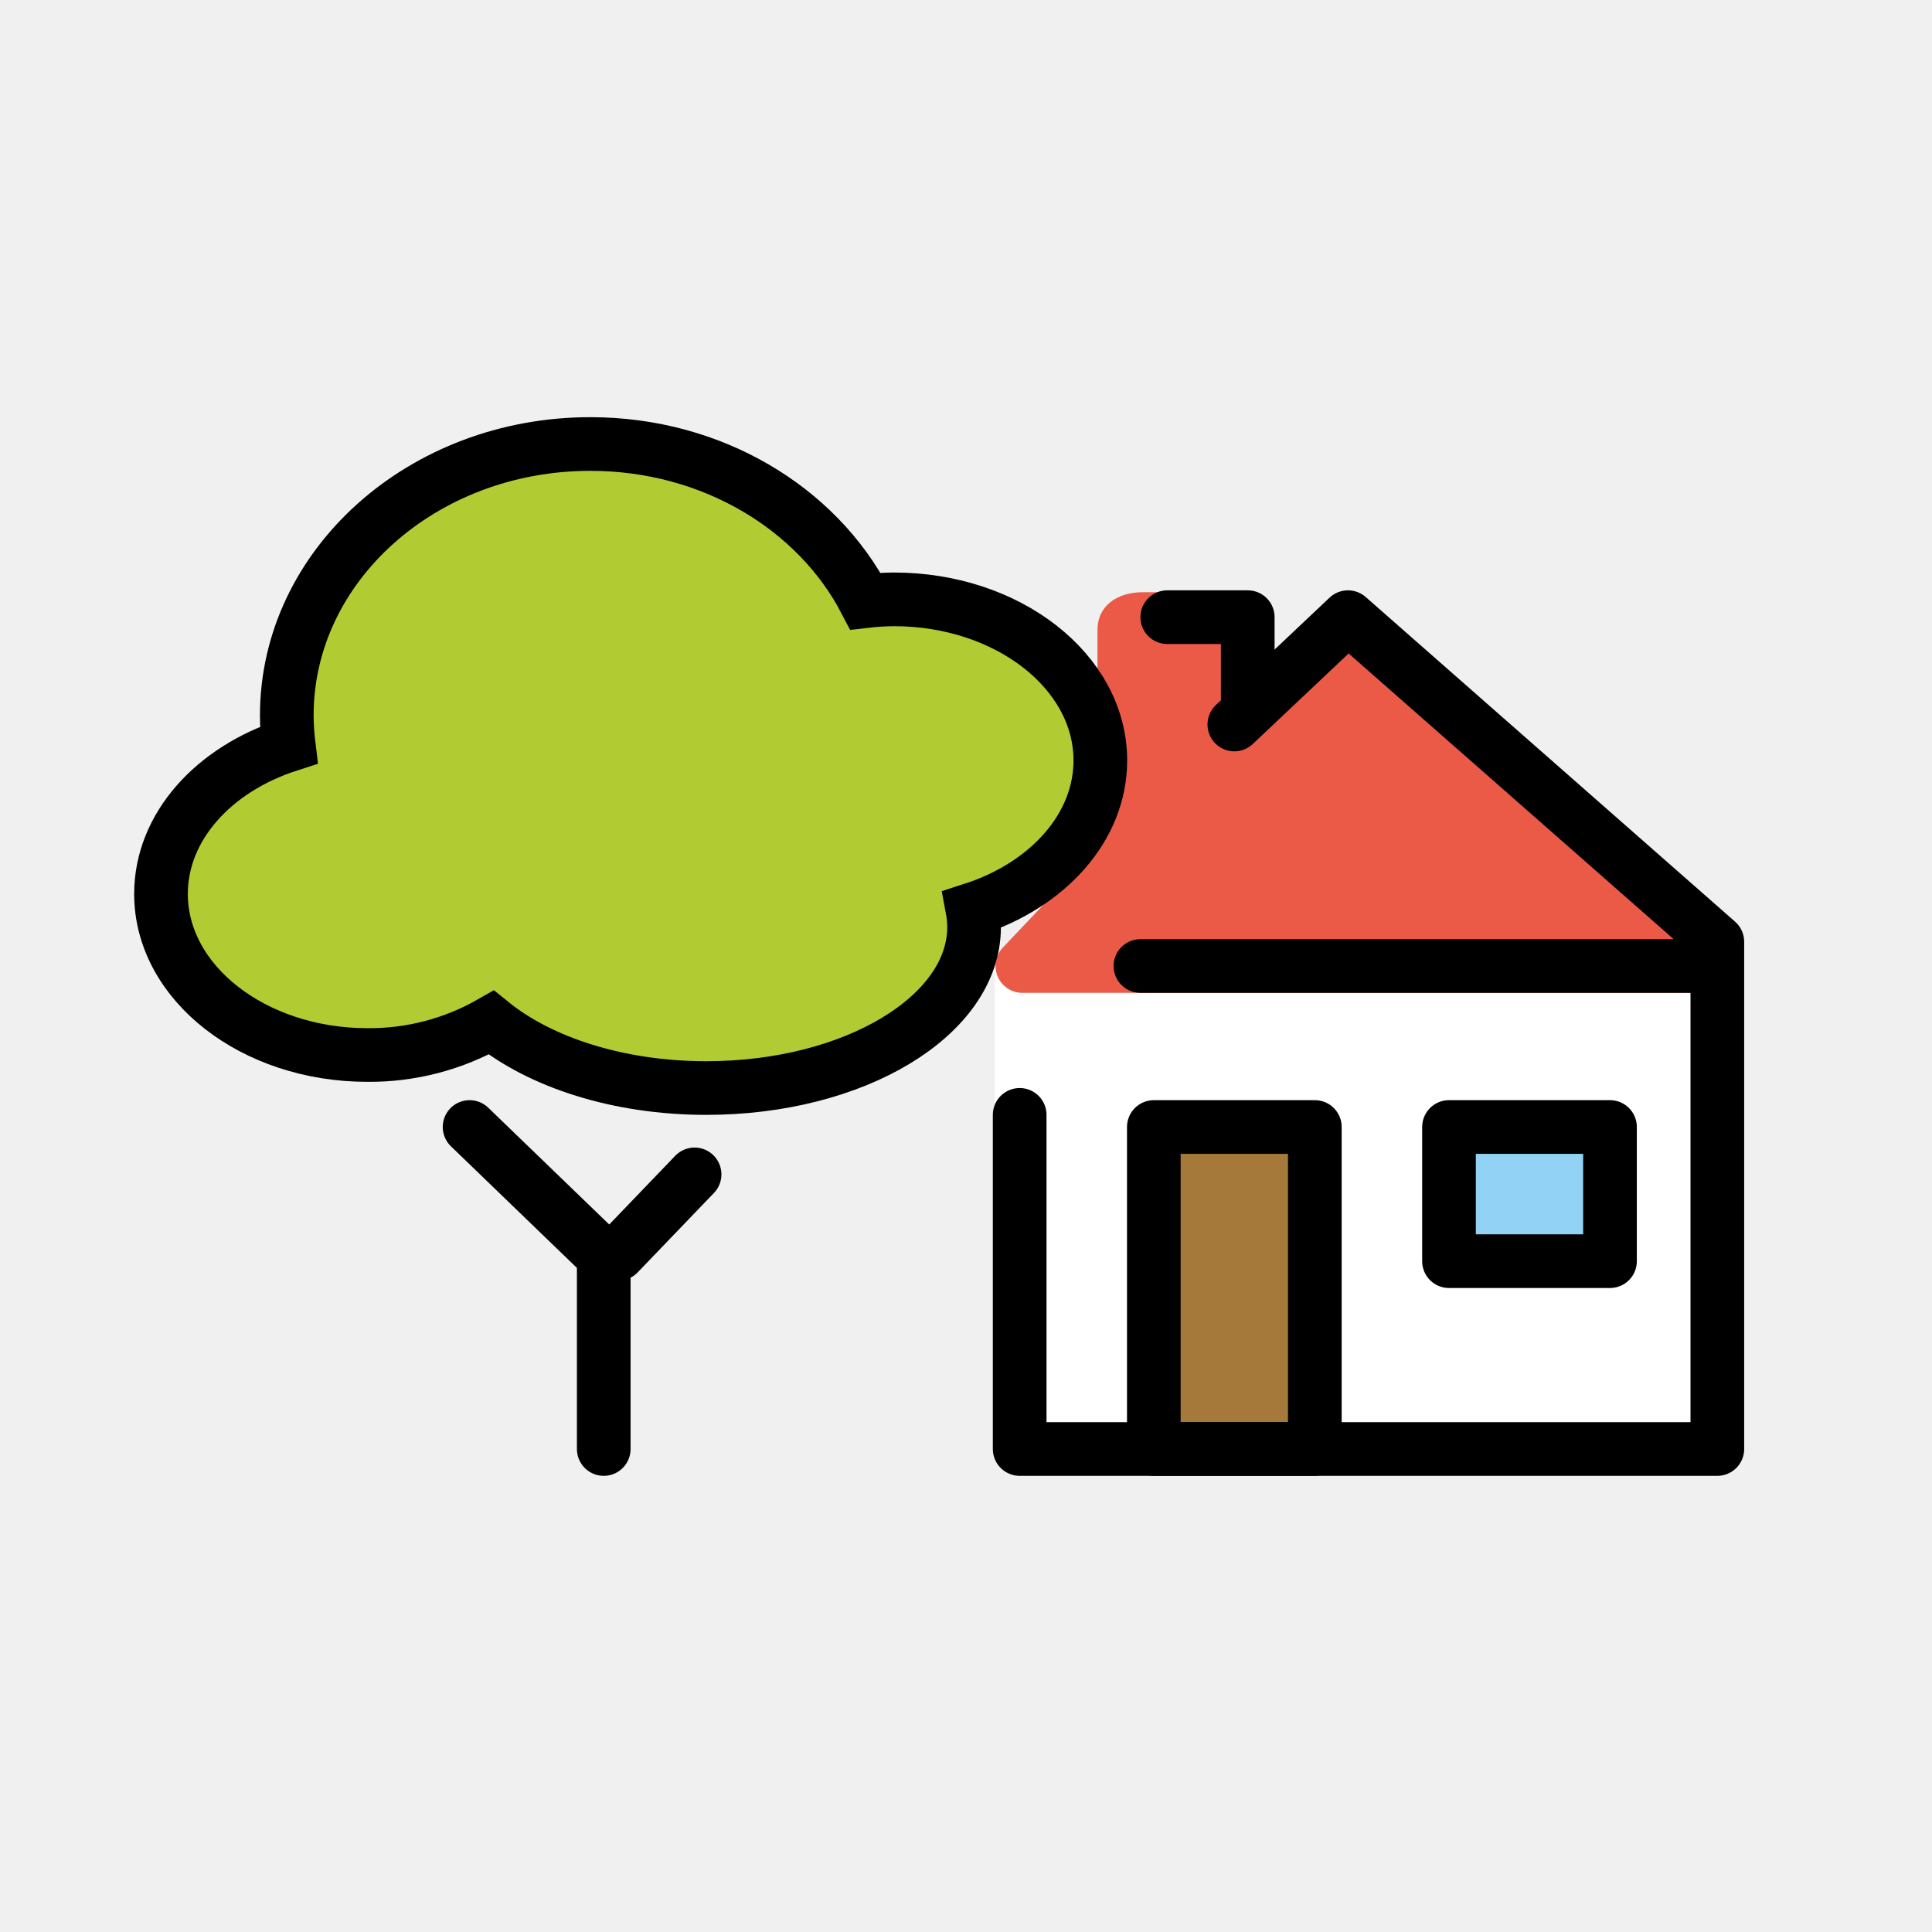
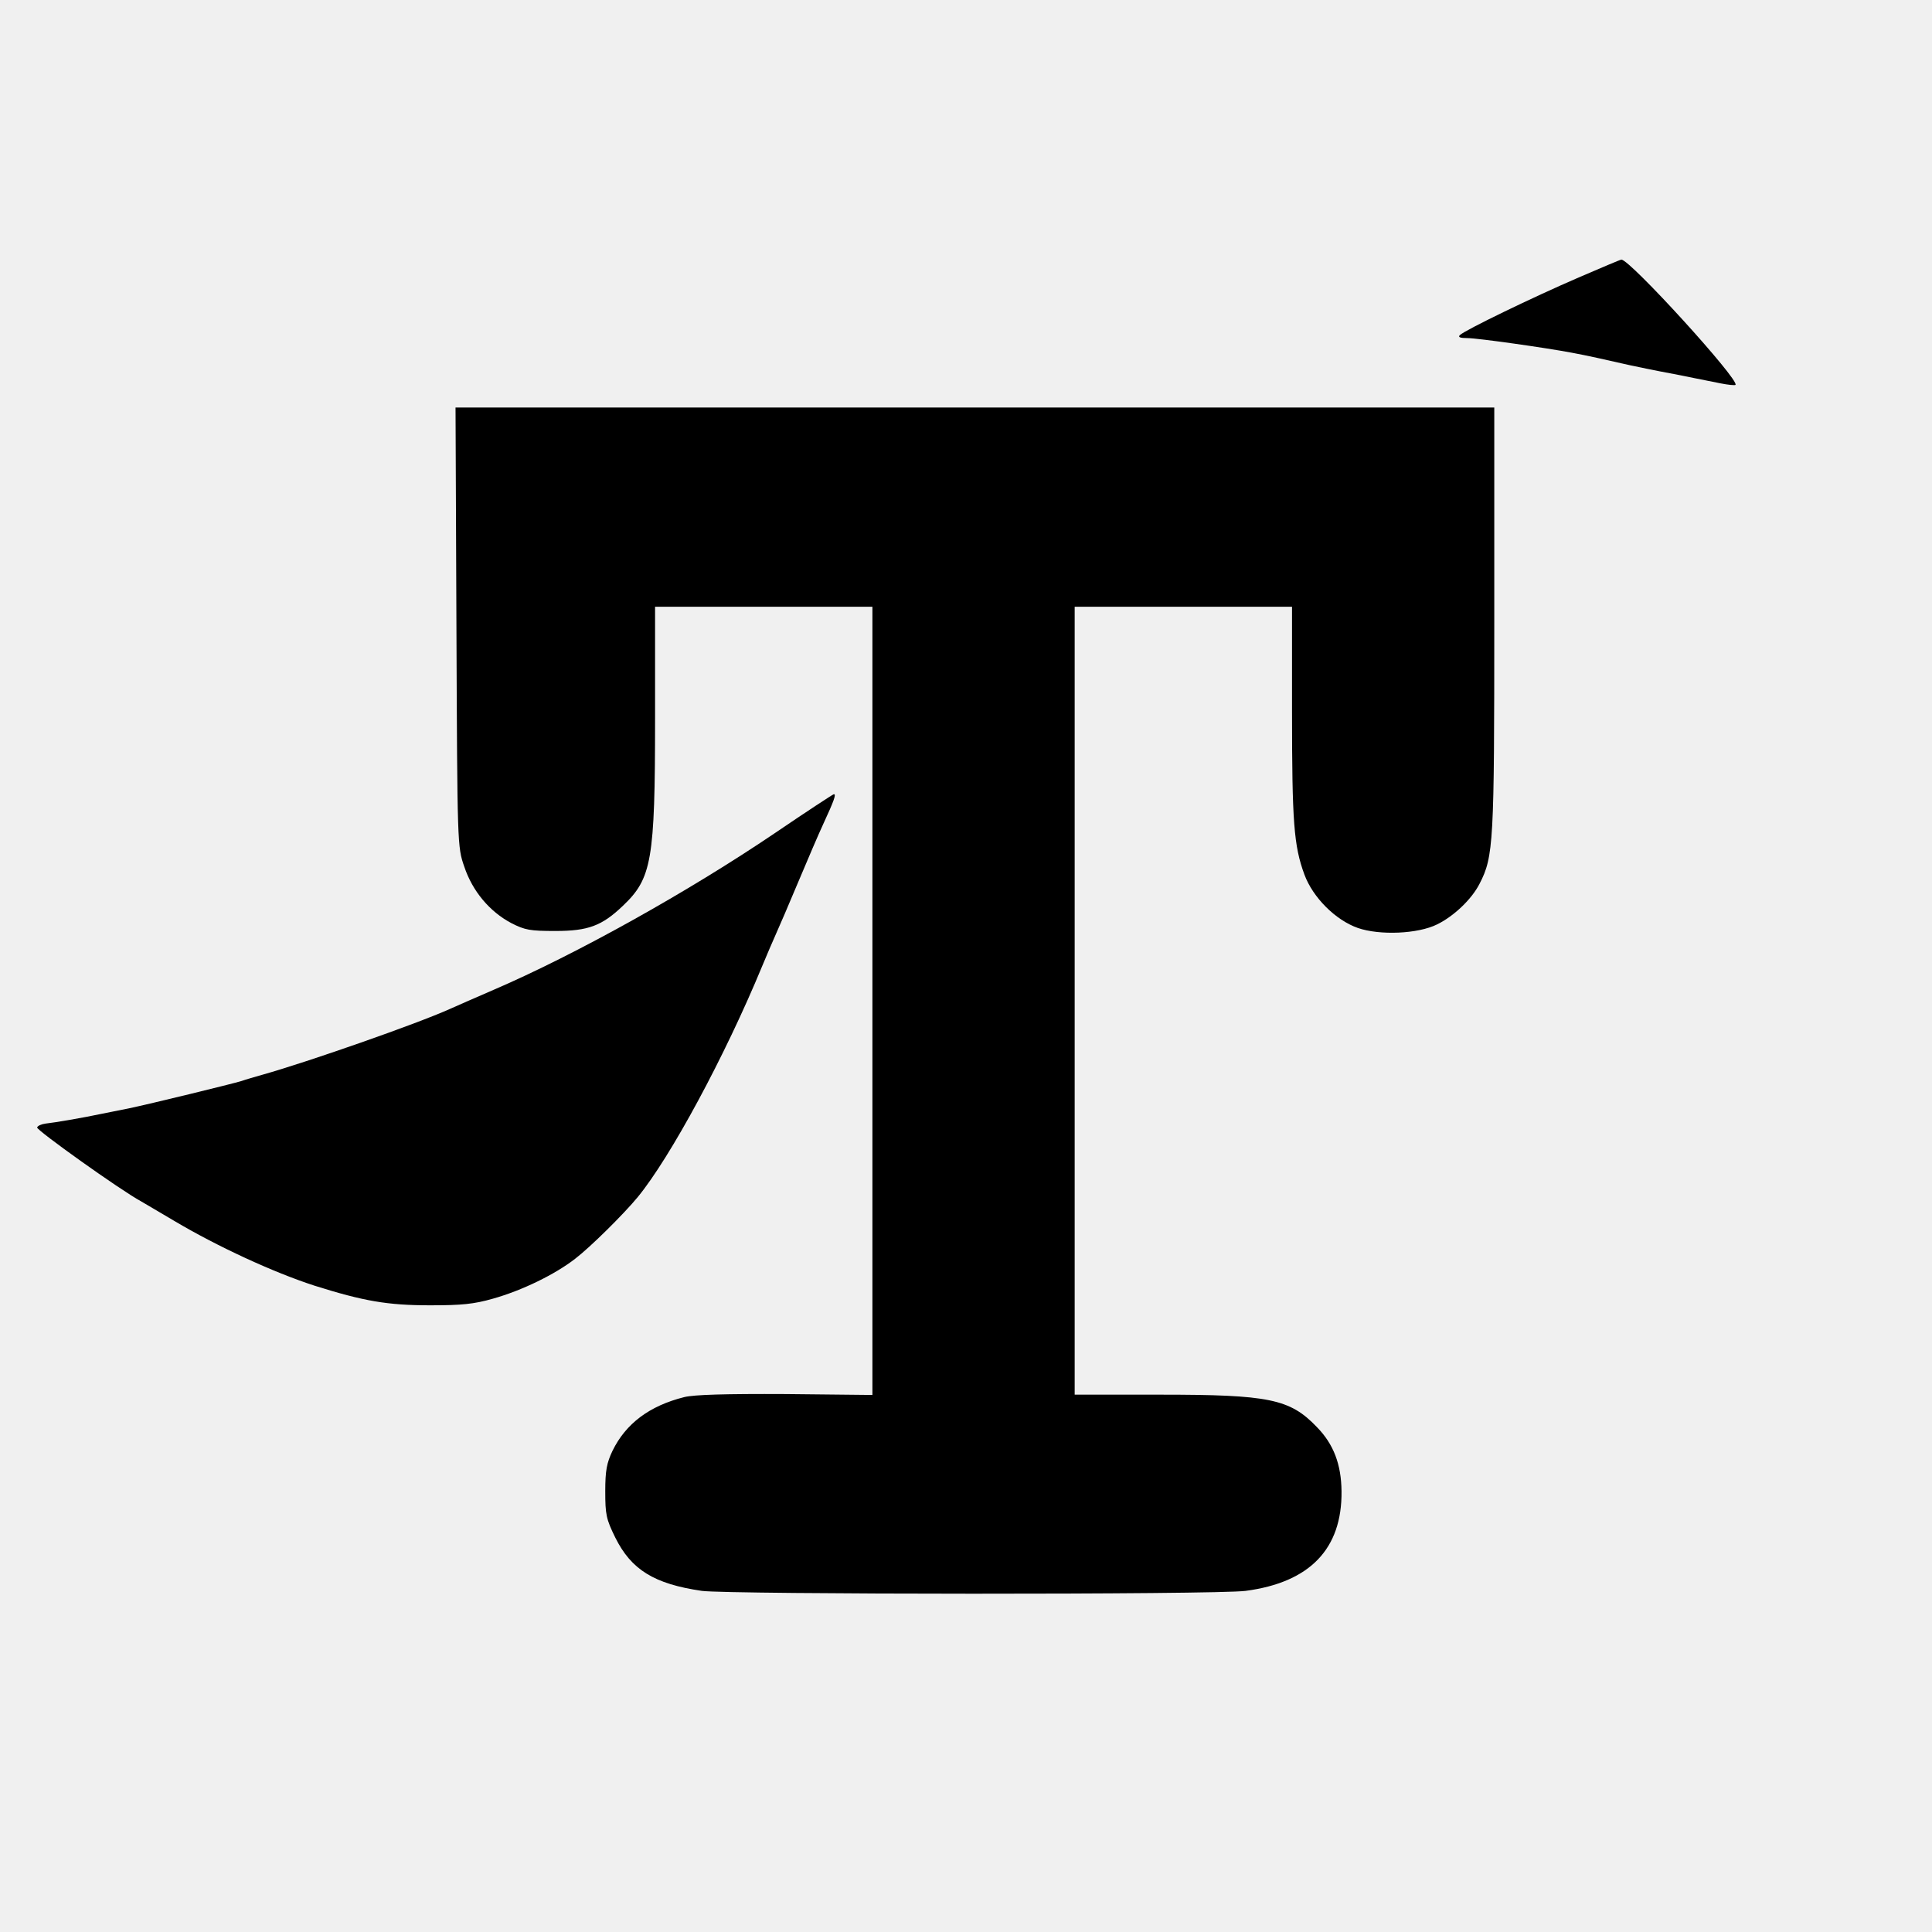
- <svg xmlns="http://www.w3.org/2000/svg" id="emoji" viewBox="0 0 72 72" version="1.1">
-   <g id="color">
-     <rect x="37.075" y="36.053" width="26.884" height="18.114" fill="#FFFFFF" />
-     <polygon fill="#EA5A47" stroke="#EA5A47" stroke-linecap="round" stroke-linejoin="round" stroke-miterlimit="10" stroke-width="2" points="50.235,23.2 38.1,36 63.5,36" />
-     <path fill="#EA5A47" d="M47.3,26l-6.4,6.059v-8.573c0-0.931,0.755-1.416,1.686-1.416h3.028 c0.931,0,1.686,0.485,1.686,1.416C47.3,23.486,47.3,26,47.3,26z" />
-     <rect x="43" y="42" width="6" height="12" fill="#A57939" />
-     <rect x="54" y="42" width="6" height="5" fill="#92D3F5" />
-     <path fill="#B1CC33" d="M41.006,28.339c0-3.312-3.445-6.003-7.694-6.003c-0.355,0.003-0.71,0.025-1.062,0.066 c-1.8-3.455-5.707-5.855-10.25-5.855c-6.248,0-11.312,4.529-11.312,10.114c0.001,0.369,0.025,0.738,0.07,1.104 C7.966,28.666,6,30.81,6,33.314c0,3.312,3.445,6.003,7.694,6.003c1.615,0.014,3.206-0.402,4.614-1.207 c1.818,1.477,4.726,2.438,8.015,2.438c5.511,0,9.978-2.688,9.978-6.003c-0.001-0.219-0.021-0.438-0.061-0.653 C39.036,32.99,41.006,30.845,41.006,28.339z" />
-   </g>
-   <g id="hair" />
-   <g id="skin" />
-   <g id="skin-shadow" />
-   <g id="line">
-     <polyline fill="none" stroke="#000000" stroke-linecap="round" stroke-linejoin="round" stroke-miterlimit="10" stroke-width="2" points="46,27 50.235,23 64,35.098 64,54 38,54 38,41.548" />
-     <rect x="43" y="42" width="6" height="12" fill="none" stroke="#000000" stroke-linecap="round" stroke-linejoin="round" stroke-miterlimit="10" stroke-width="2" />
-     <rect x="54" y="42" width="6" height="5" fill="none" stroke="#000000" stroke-linecap="round" stroke-linejoin="round" stroke-miterlimit="10" stroke-width="2" />
-     <polyline fill="none" stroke="#000000" stroke-linecap="round" stroke-linejoin="round" stroke-miterlimit="10" stroke-width="2" points="43.5,23 46.5,23 46.5,26" />
-     <path fill="none" stroke="#000000" stroke-miterlimit="10" stroke-width="2" d="M31.245,39.34" />
-     <polyline fill="none" stroke="#000000" stroke-linecap="round" stroke-linejoin="round" stroke-width="2" points="22.5,54 22.5,46.827 17.5,42" />
-     <line x1="23.041" x2="25.885" y1="46.727" y2="43.766" fill="none" stroke="#000000" stroke-linecap="round" stroke-linejoin="round" stroke-width="2" />
-     <path fill="none" stroke="#000000" stroke-linecap="round" stroke-miterlimit="10" stroke-width="2" d="M41.006,28.339 c0-3.312-3.445-6.003-7.694-6.003c-0.355,0.003-0.71,0.025-1.062,0.066c-1.8-3.455-5.707-5.855-10.25-5.855 c-6.248,0-11.312,4.529-11.312,10.114c0.001,0.369,0.025,0.738,0.07,1.104C7.966,28.666,6,30.81,6,33.314 c0,3.312,3.445,6.003,7.694,6.003c1.615,0.014,3.206-0.402,4.614-1.207c1.818,1.477,4.726,2.438,8.015,2.438 c5.511,0,9.978-2.688,9.978-6.003c-0.001-0.219-0.021-0.438-0.061-0.653 C39.036,32.99,41.006,30.845,41.006,28.339z" />
-     <line x1="63.5" x2="42.5" y1="36" y2="36" fill="none" stroke="#000000" stroke-linecap="round" stroke-linejoin="round" stroke-miterlimit="10" stroke-width="2" />
+ <svg xmlns="http://www.w3.org/2000/svg" version="1.0" width="640pt" height="640pt" viewBox="0 0 640 640" preserveAspectRatio="xMidYMid meet">
+   <g transform="translate(0,640) scale(0.1,-0.1)" fill="#000000" stroke="none">
+     <path d="M5230 5481 c-151 -65 -378 -175 -394 -191 -7 -7 1 -10 25 -10 33 0 260 -32 349 -49 43 -8 112 -23 190 -41 19 -4 85 -18 145 -29 61 -12 130 -26 155 -31 25 -5 47 -7 49 -5 15 15 -350 416 -378 415 -3 0 -67 -27 -141 -59z" />
+     <path d="M1512 4323 c3 -724 3 -728 26 -794 27 -81 84 -149 156 -187 45 -23 62 -26 146 -26 108 0 154 17 223 83 96 91 107 150 107 619 l0 372 360 0 360 0 0 -1305 0 -1306 -287 3 c-201 1 -303 -2 -336 -10 -116 -29 -194 -88 -238 -178 -19 -40 -24 -65 -24 -134 0 -77 3 -92 33 -153 53 -107 129 -154 287 -177 89 -12 1703 -13 1801 0 213 28 320 139 318 330 -1 89 -26 156 -82 213 -89 93 -158 107 -519 107 l-283 0 0 1305 0 1305 360 0 360 0 0 -347 c0 -367 6 -445 41 -540 28 -76 103 -151 177 -177 72 -25 199 -20 263 12 55 27 114 83 140 134 47 91 49 135 49 879 l0 699 -1720 0 -1721 0 3 -727z" />
+     <path d="M2568 3641 c-288 -195 -661 -403 -933 -520 -55 -24 -120 -52 -144 -63 -111 -50 -472 -176 -621 -218 -25 -7 -56 -16 -70 -21 -29 -9 -303 -76 -375 -91 -27 -5 -68 -14 -90 -18 -56 -12 -155 -29 -184 -32 -14 -2 -26 -7 -28 -13 -2 -9 275 -207 345 -245 15 -9 65 -38 112 -66 142 -84 326 -169 462 -213 162 -51 241 -65 383 -65 105 0 145 4 208 22 96 27 205 80 272 132 51 39 162 149 208 205 108 132 288 465 412 765 15 36 35 83 45 105 10 22 44 101 75 175 31 74 68 160 82 190 36 78 44 100 35 99 -4 -1 -91 -58 -194 -128z" />
  </g>
</svg>
